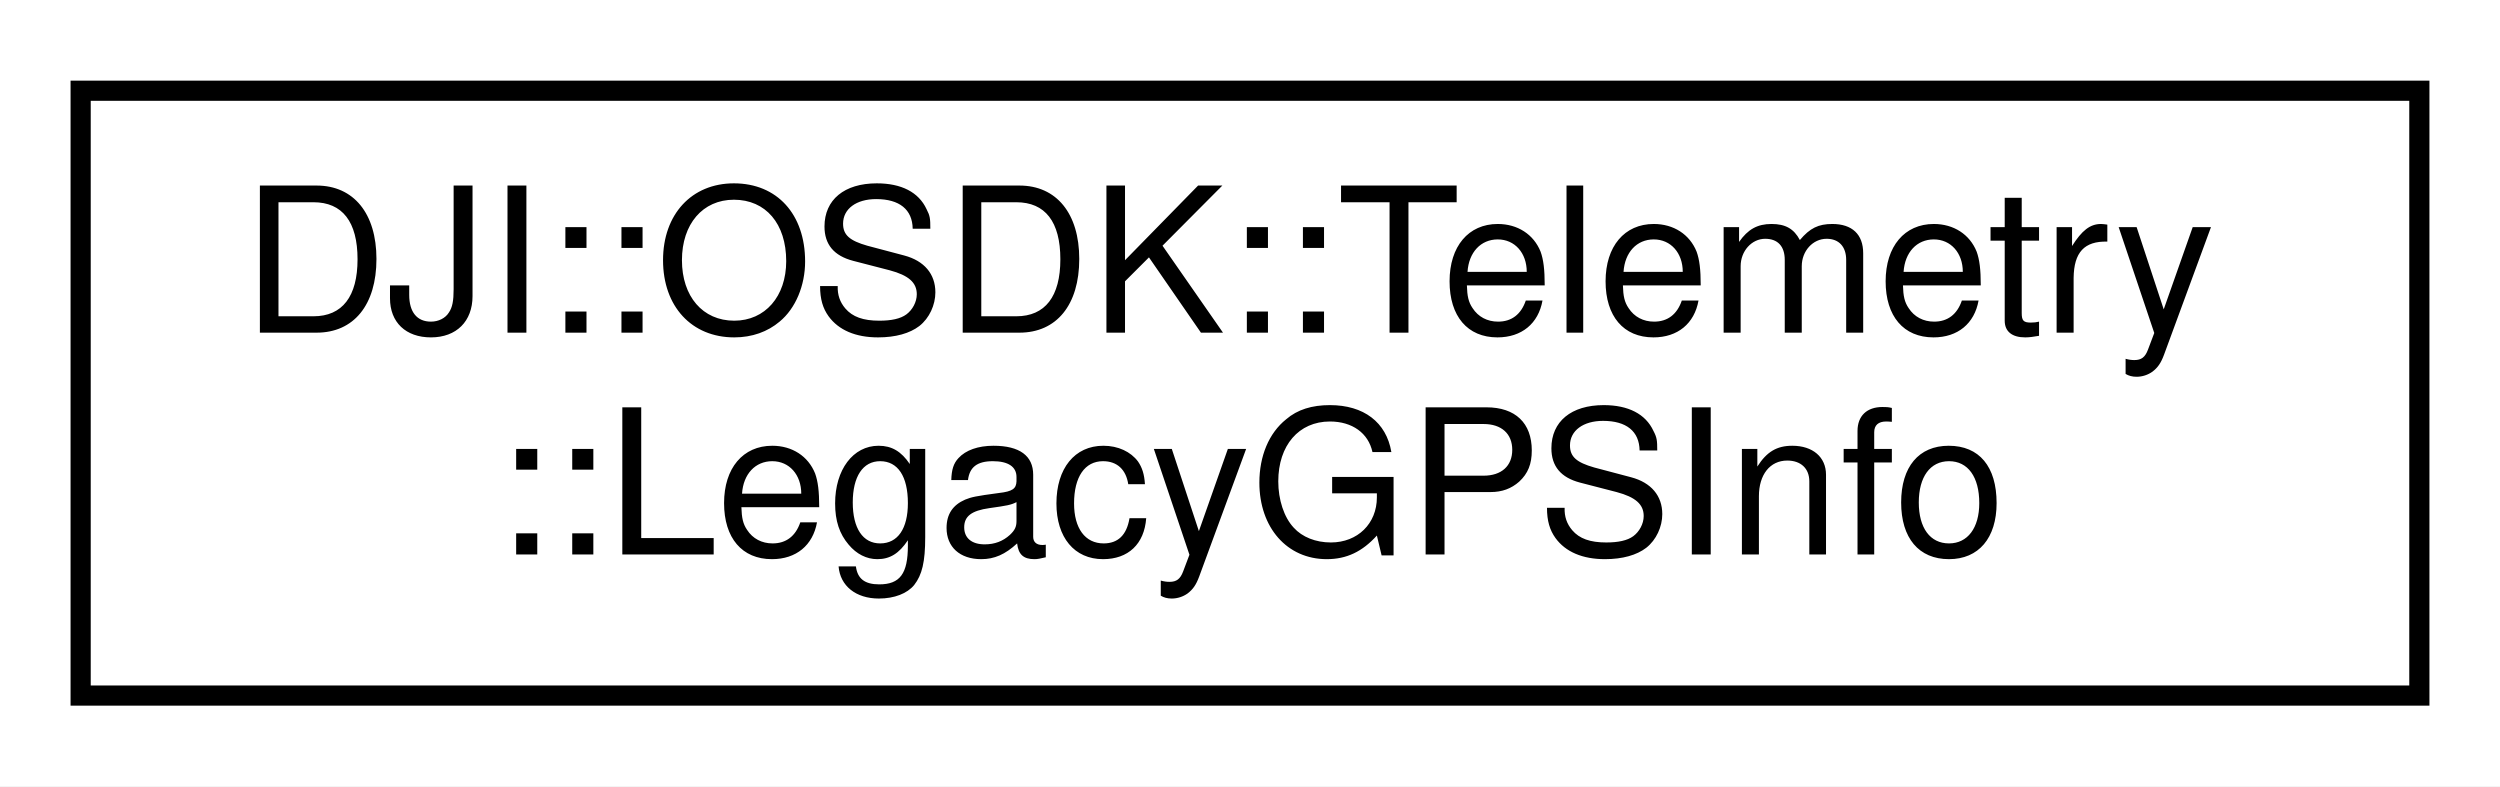
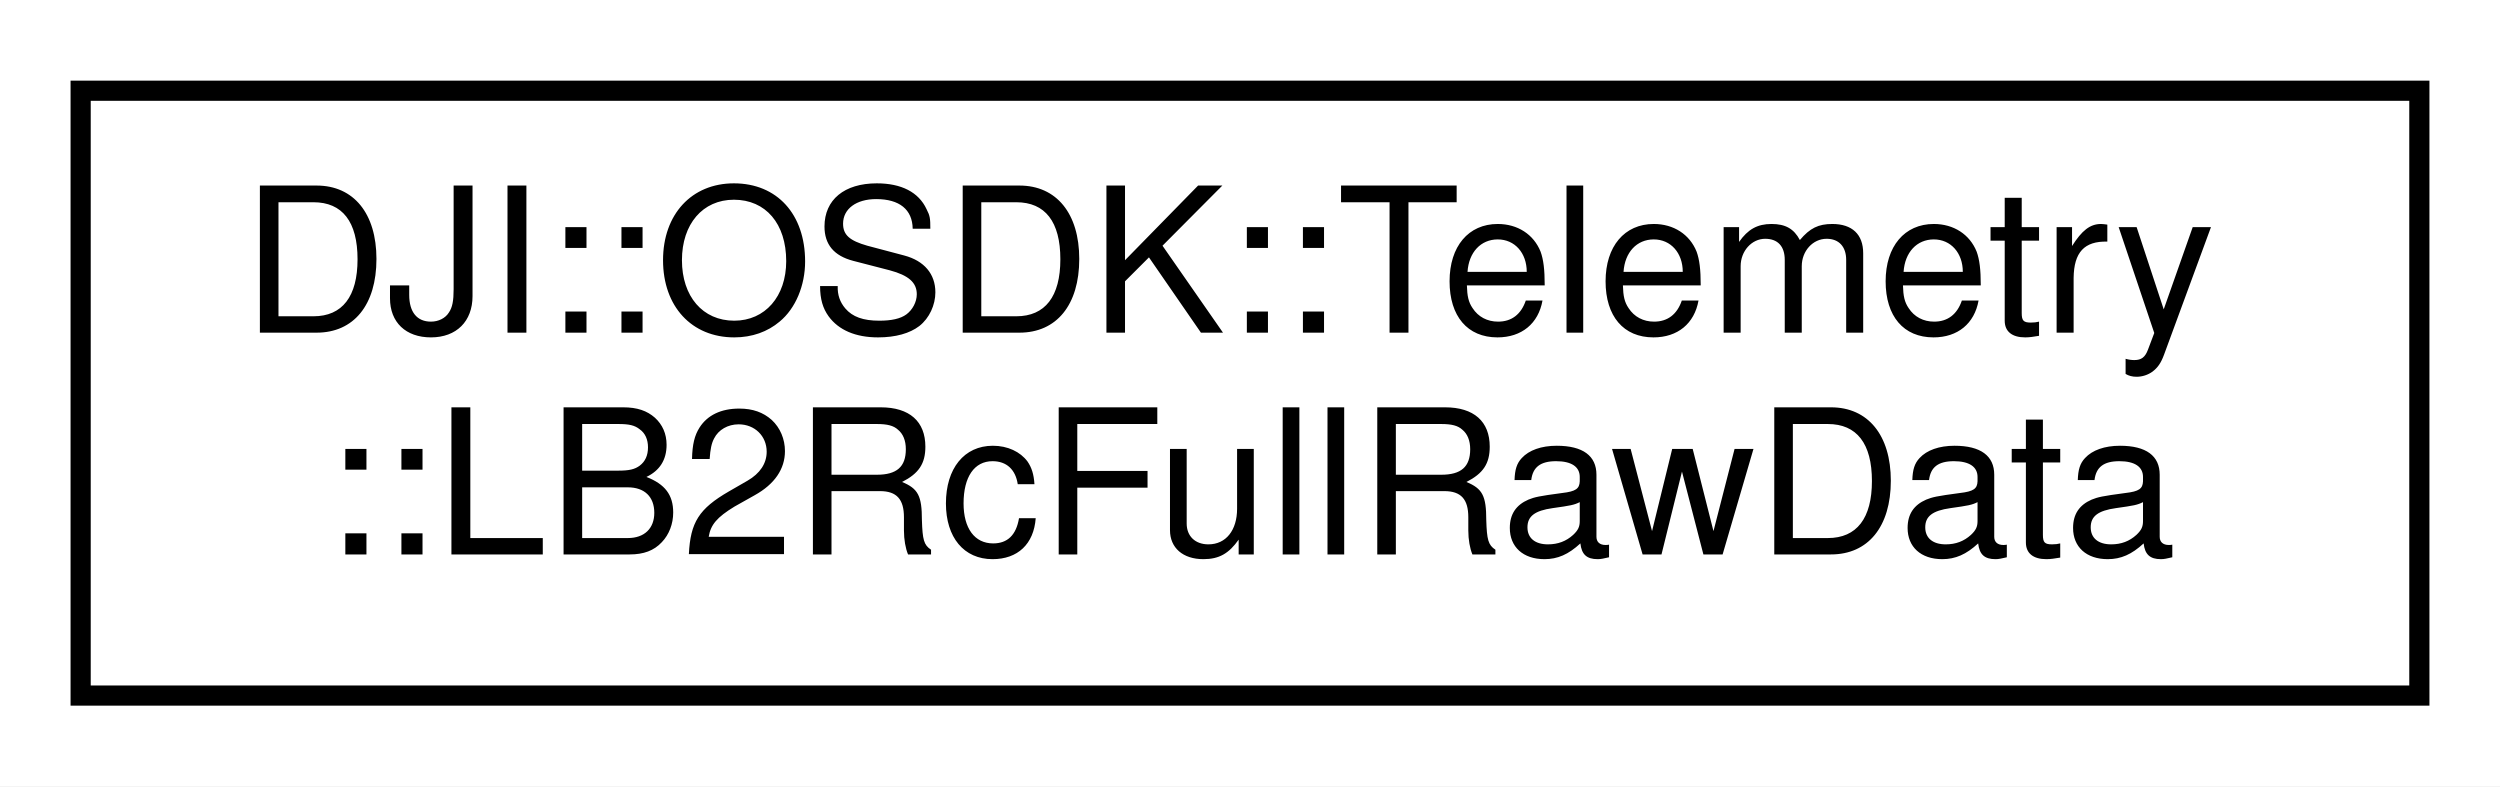
<svg xmlns="http://www.w3.org/2000/svg" xmlns:xlink="http://www.w3.org/1999/xlink" width="124pt" height="39pt" viewBox="0.00 0.00 124.00 39.00">
  <g id="graph0" class="graph" transform="scale(1 1) rotate(0) translate(4 35)">
    <polygon fill="white" stroke="none" points="-4,4 -4,-35 120,-35 120,4 -4,4" />
    <g id="node1" class="node">
      <g id="a_node1">
-         <a xlink:href="structDJI_1_1OSDK_1_1Telemetry_1_1LegacyGPSInfo.html" target="_top" xlink:title="struct for GPSInfo of data broadcast ">
+         <a xlink:href="structDJI_1_1OSDK_1_1Telemetry_1_1LB2RcFullRawData.html" target="_top" xlink:title="struct for the light bridge 2 part of TOPIC_RC_FULL_RAW_DATA ">
          <polygon fill="white" stroke="black" points="-7.10543e-15,-0.5 -7.10543e-15,-30.5 116,-30.5 116,-0.5 -7.10543e-15,-0.5" />
          <text text-anchor="start" x="8" y="-18.5" font-family="Helvetica,sans-Serif" font-size="10.00">DJI::OSDK::Telemetry</text>
-           <text text-anchor="middle" x="58" y="-7.5" font-family="Helvetica,sans-Serif" font-size="10.00">::LegacyGPSInfo</text>
+           <text text-anchor="middle" x="58" y="-7.5" font-family="Helvetica,sans-Serif" font-size="10.00">::LB2RcFullRawData</text>
        </a>
      </g>
    </g>
  </g>
</svg>
